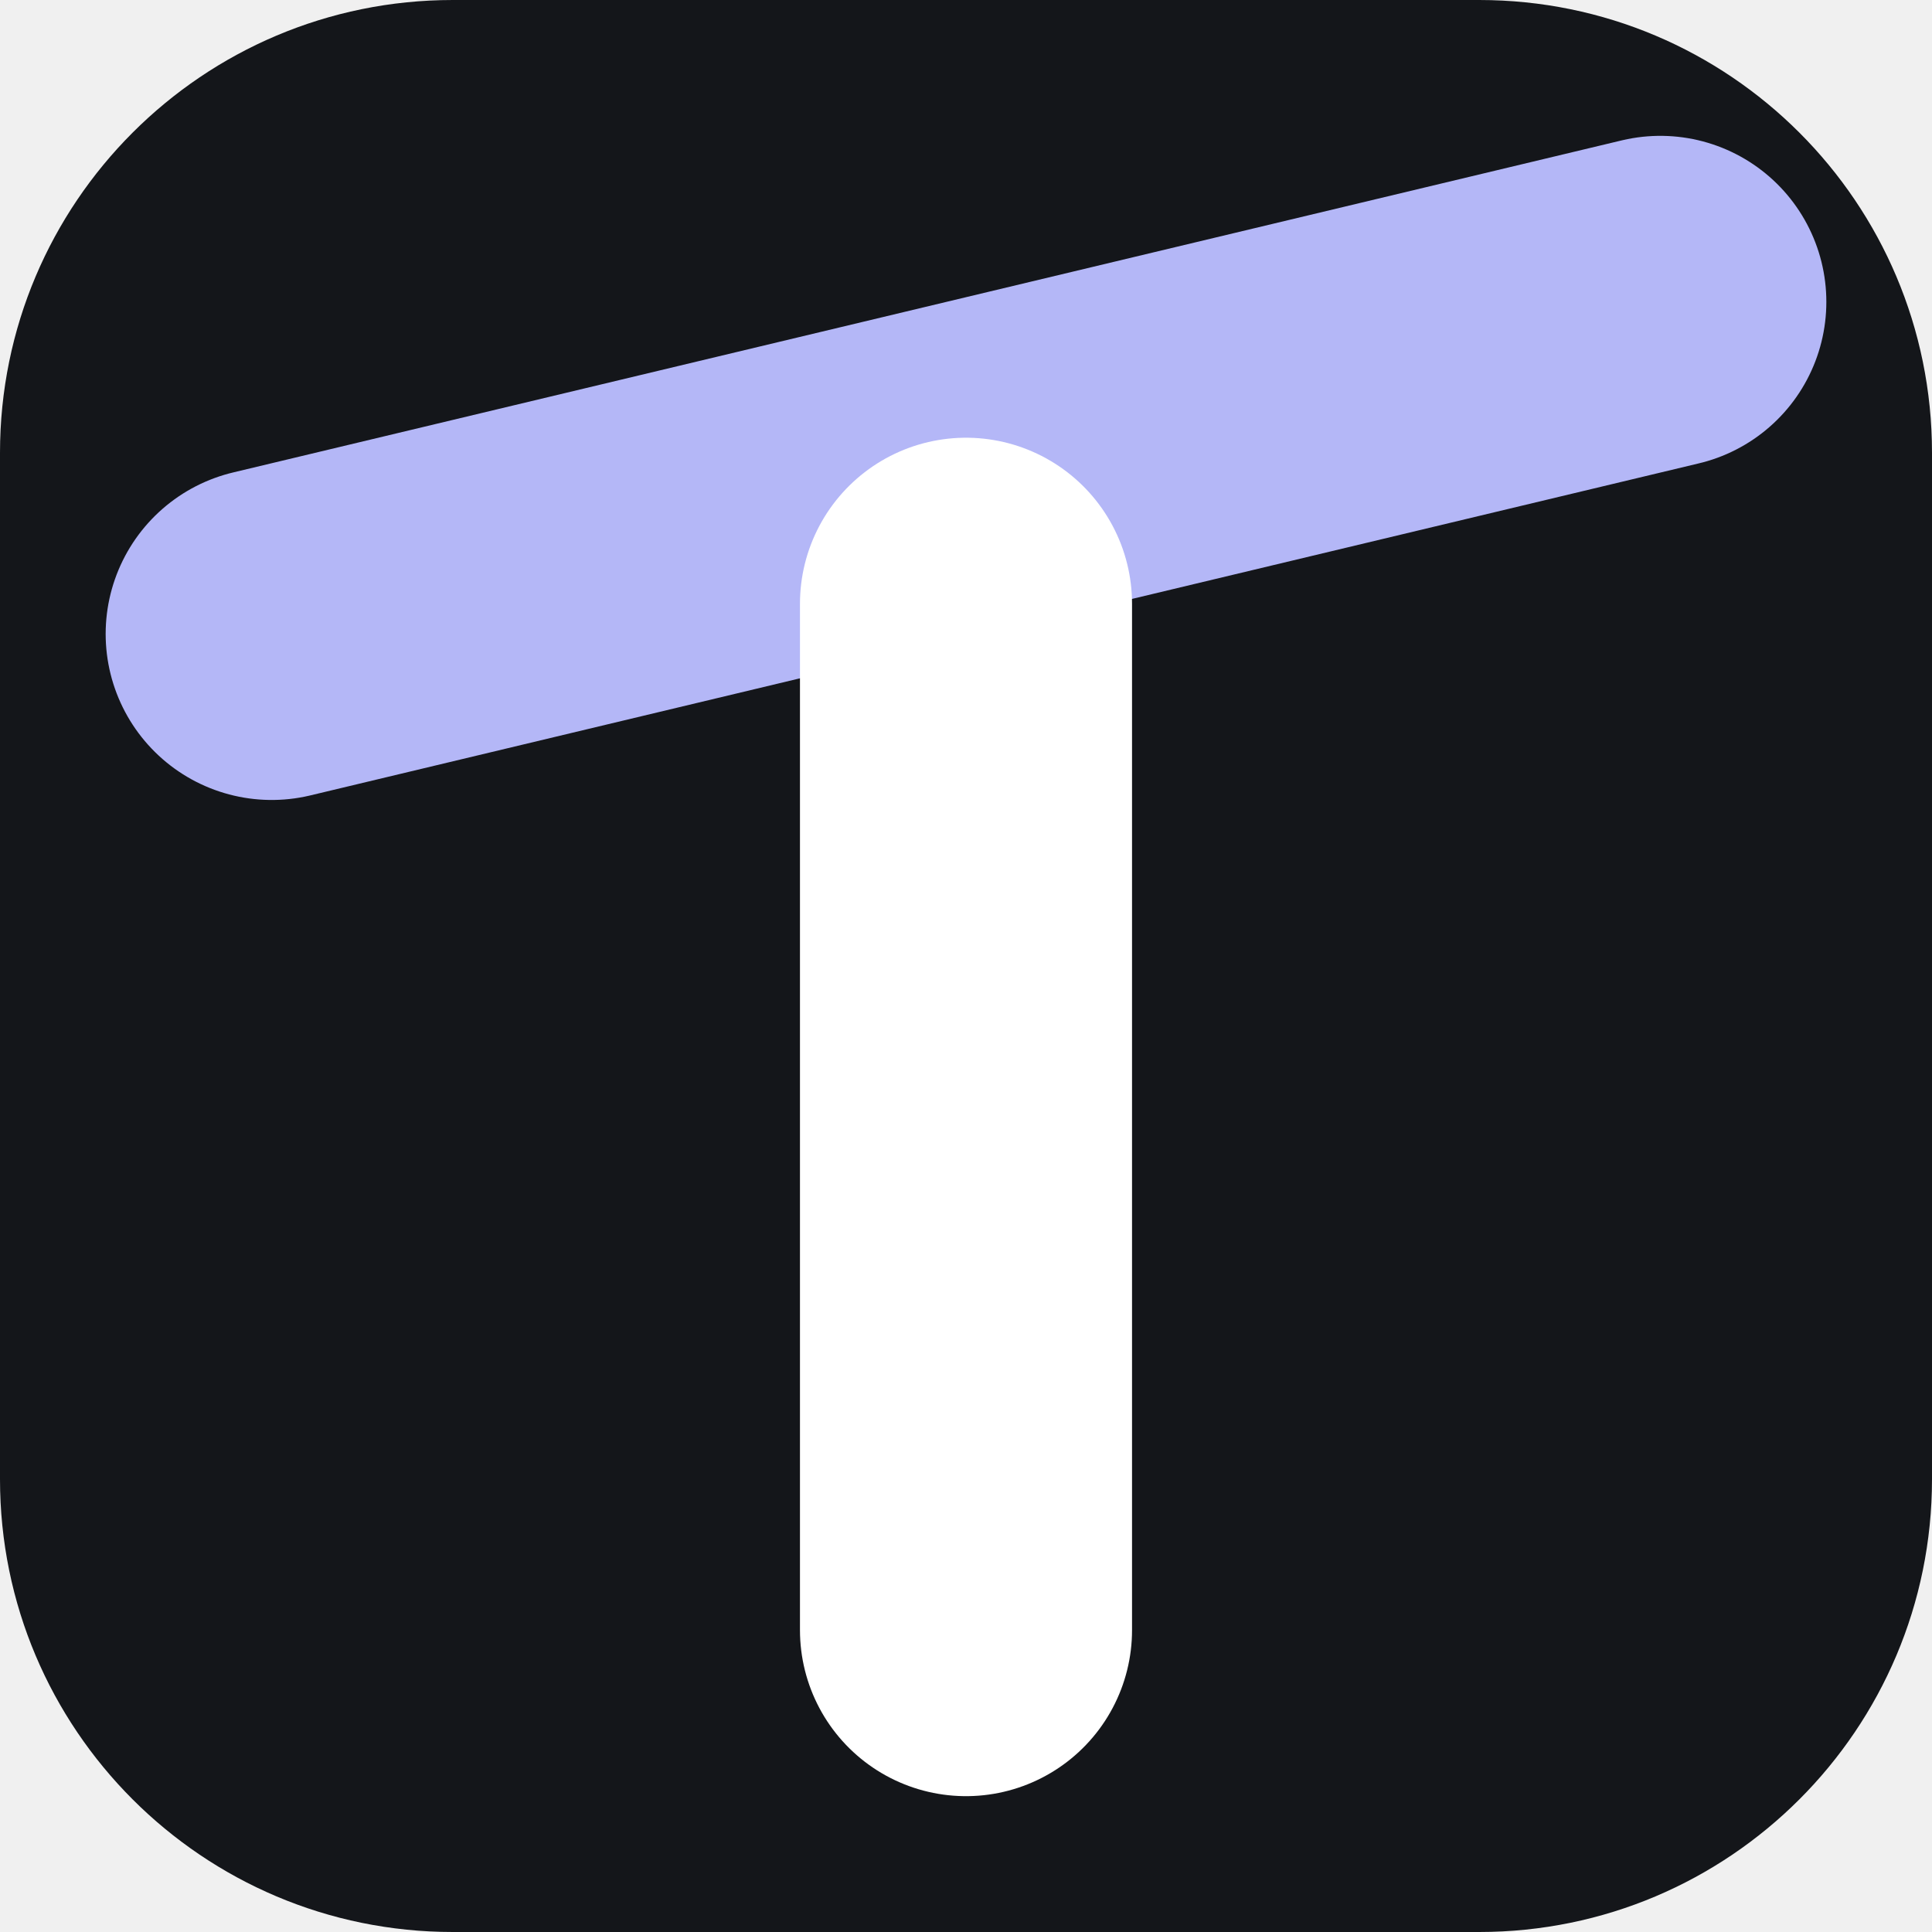
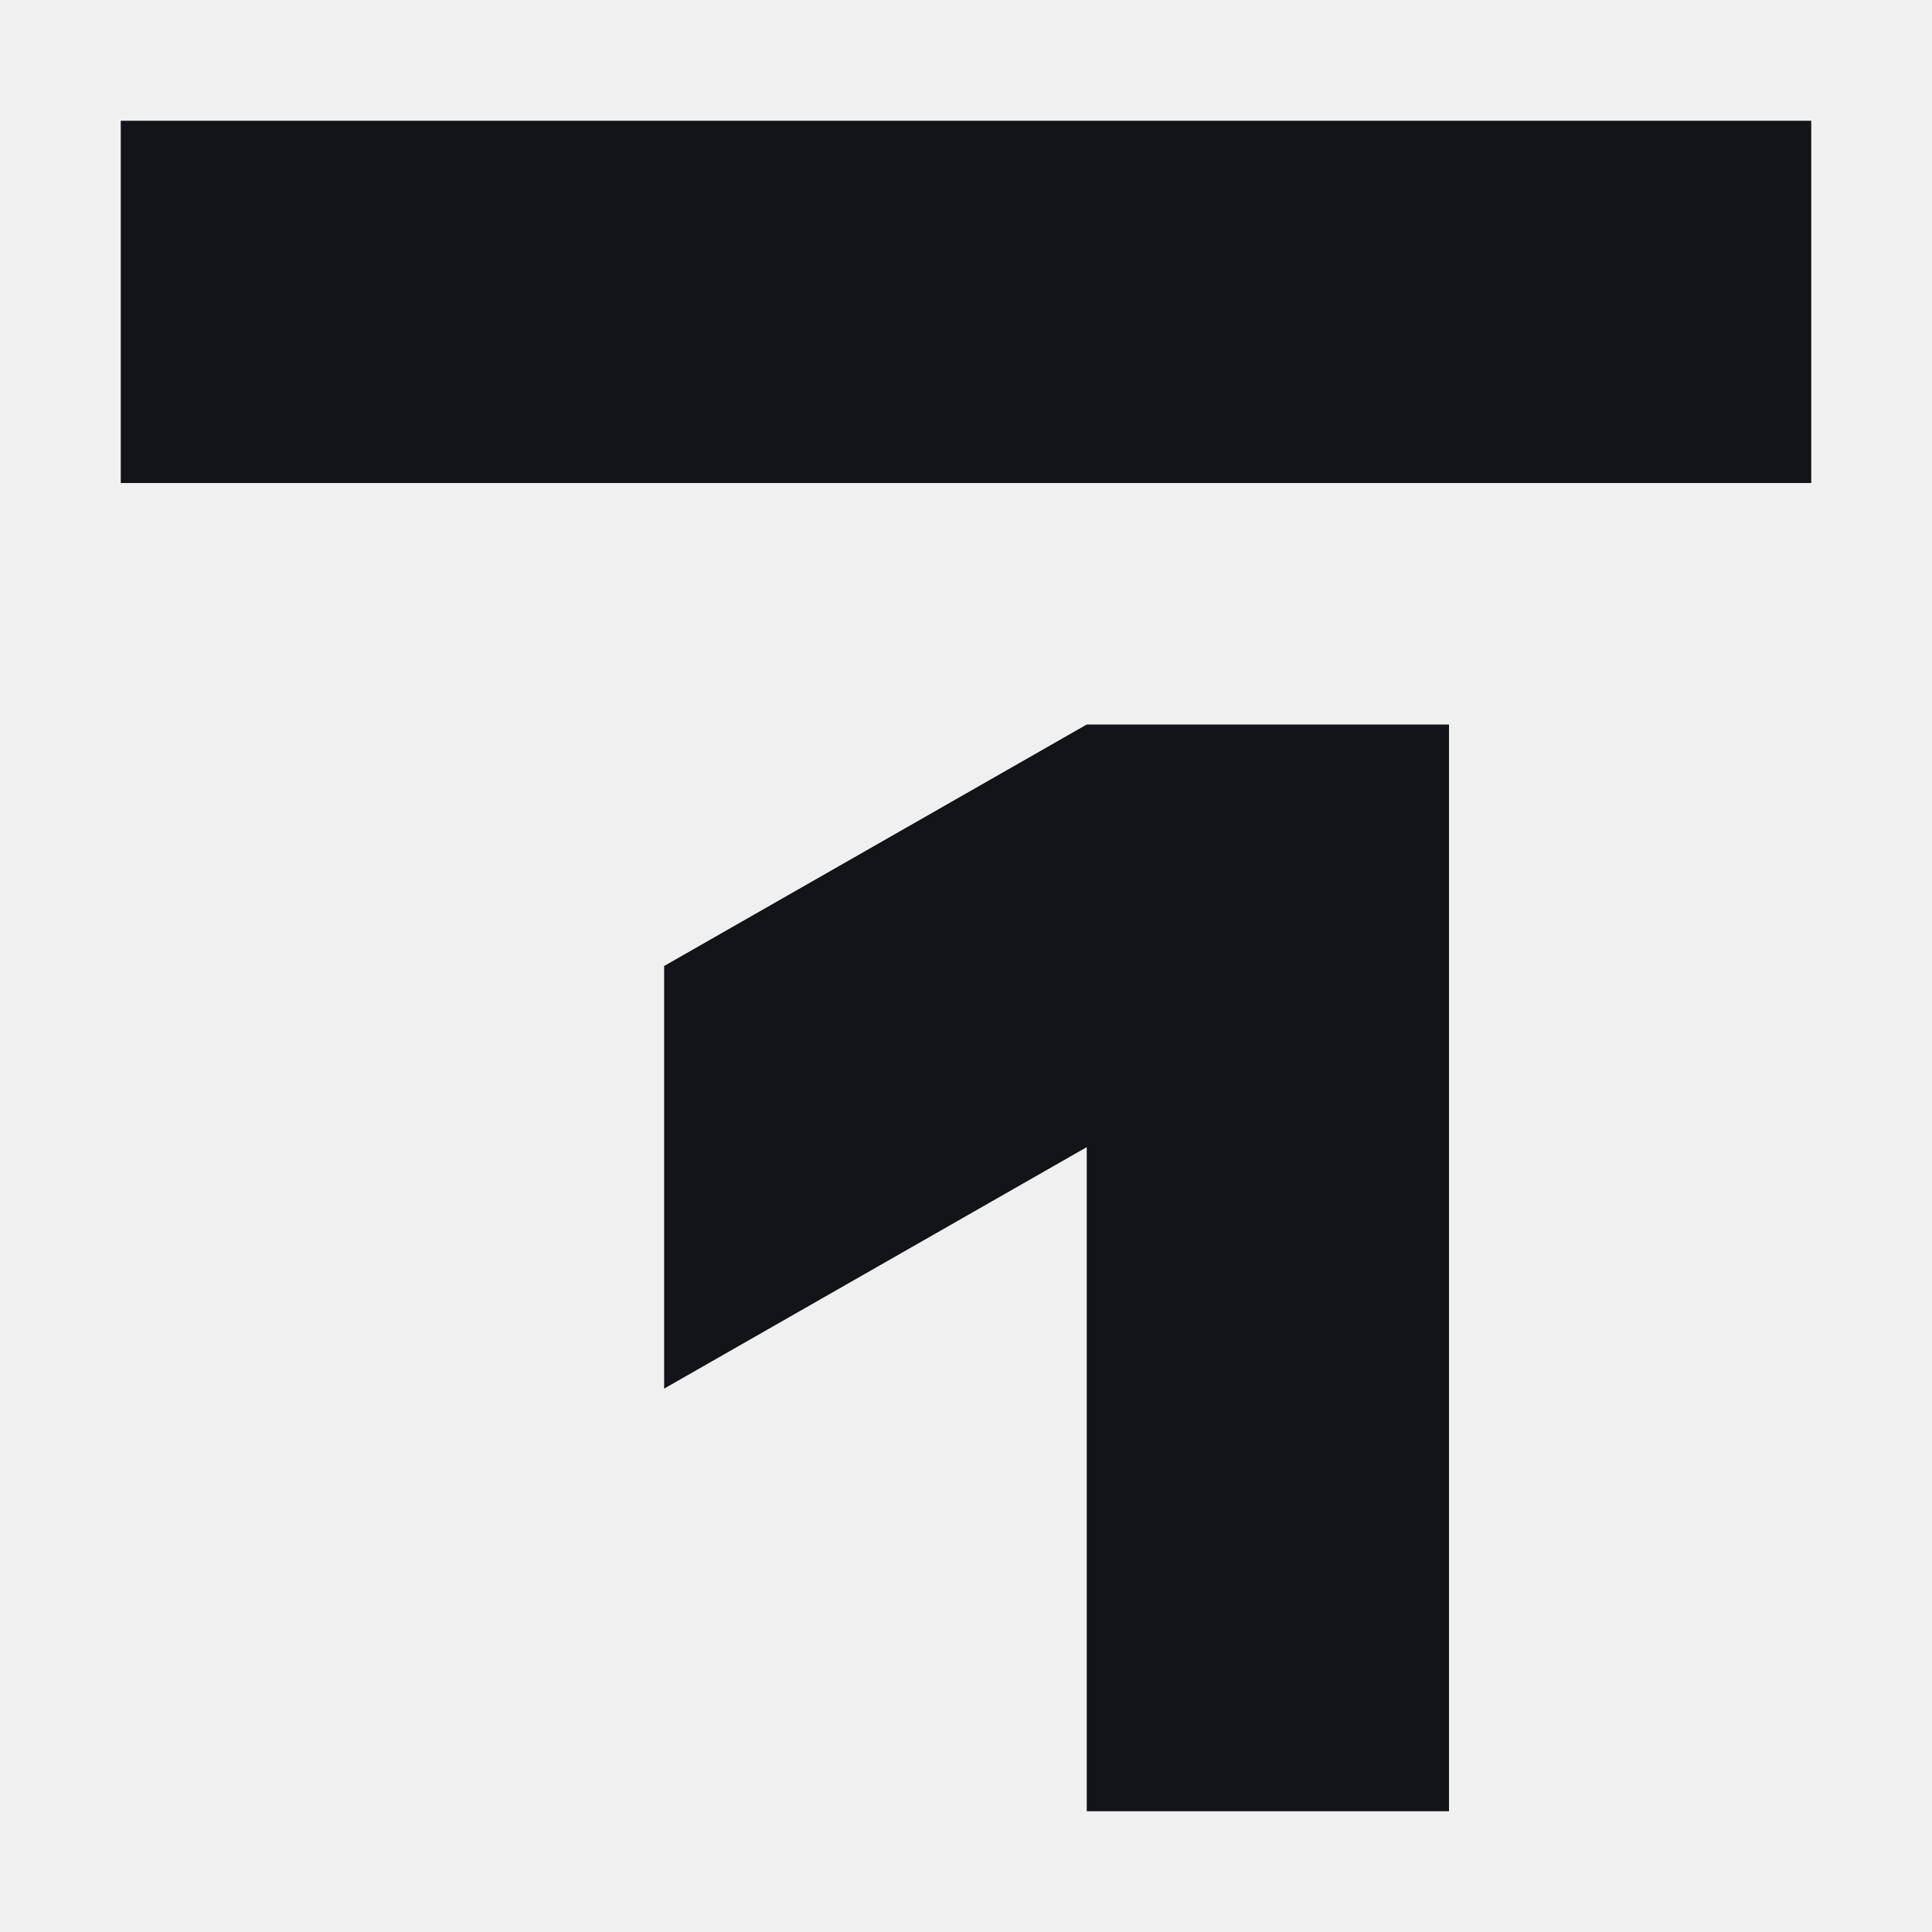
- <svg xmlns="http://www.w3.org/2000/svg" viewBox="0 0 64 64" width="64" height="64">
-   <style>.b{fill:#14161a}@media (prefers-color-scheme:dark){.b{fill:#2a2c35}}</style>
-   <rect class="b" width="64" height="64" rx="15" />
-   <path d="M9 21 55 10" stroke="#b4b7f7" stroke-width="11" stroke-linecap="round" fill="none" />
-   <path d="M32 20v34" stroke="#fff" stroke-width="11" stroke-linecap="round" fill="none" />
+ <svg xmlns="http://www.w3.org/2000/svg" viewBox="0 0 16 16">
+   <style>path{fill:#121417}@media (prefers-color-scheme:dark){path{fill:#fff}}</style>
+   <path d="M1 1H15V4H1Z M9 6H12V15H9Z M9 6V9.5L5.5 11.5V8Z" />
</svg>
